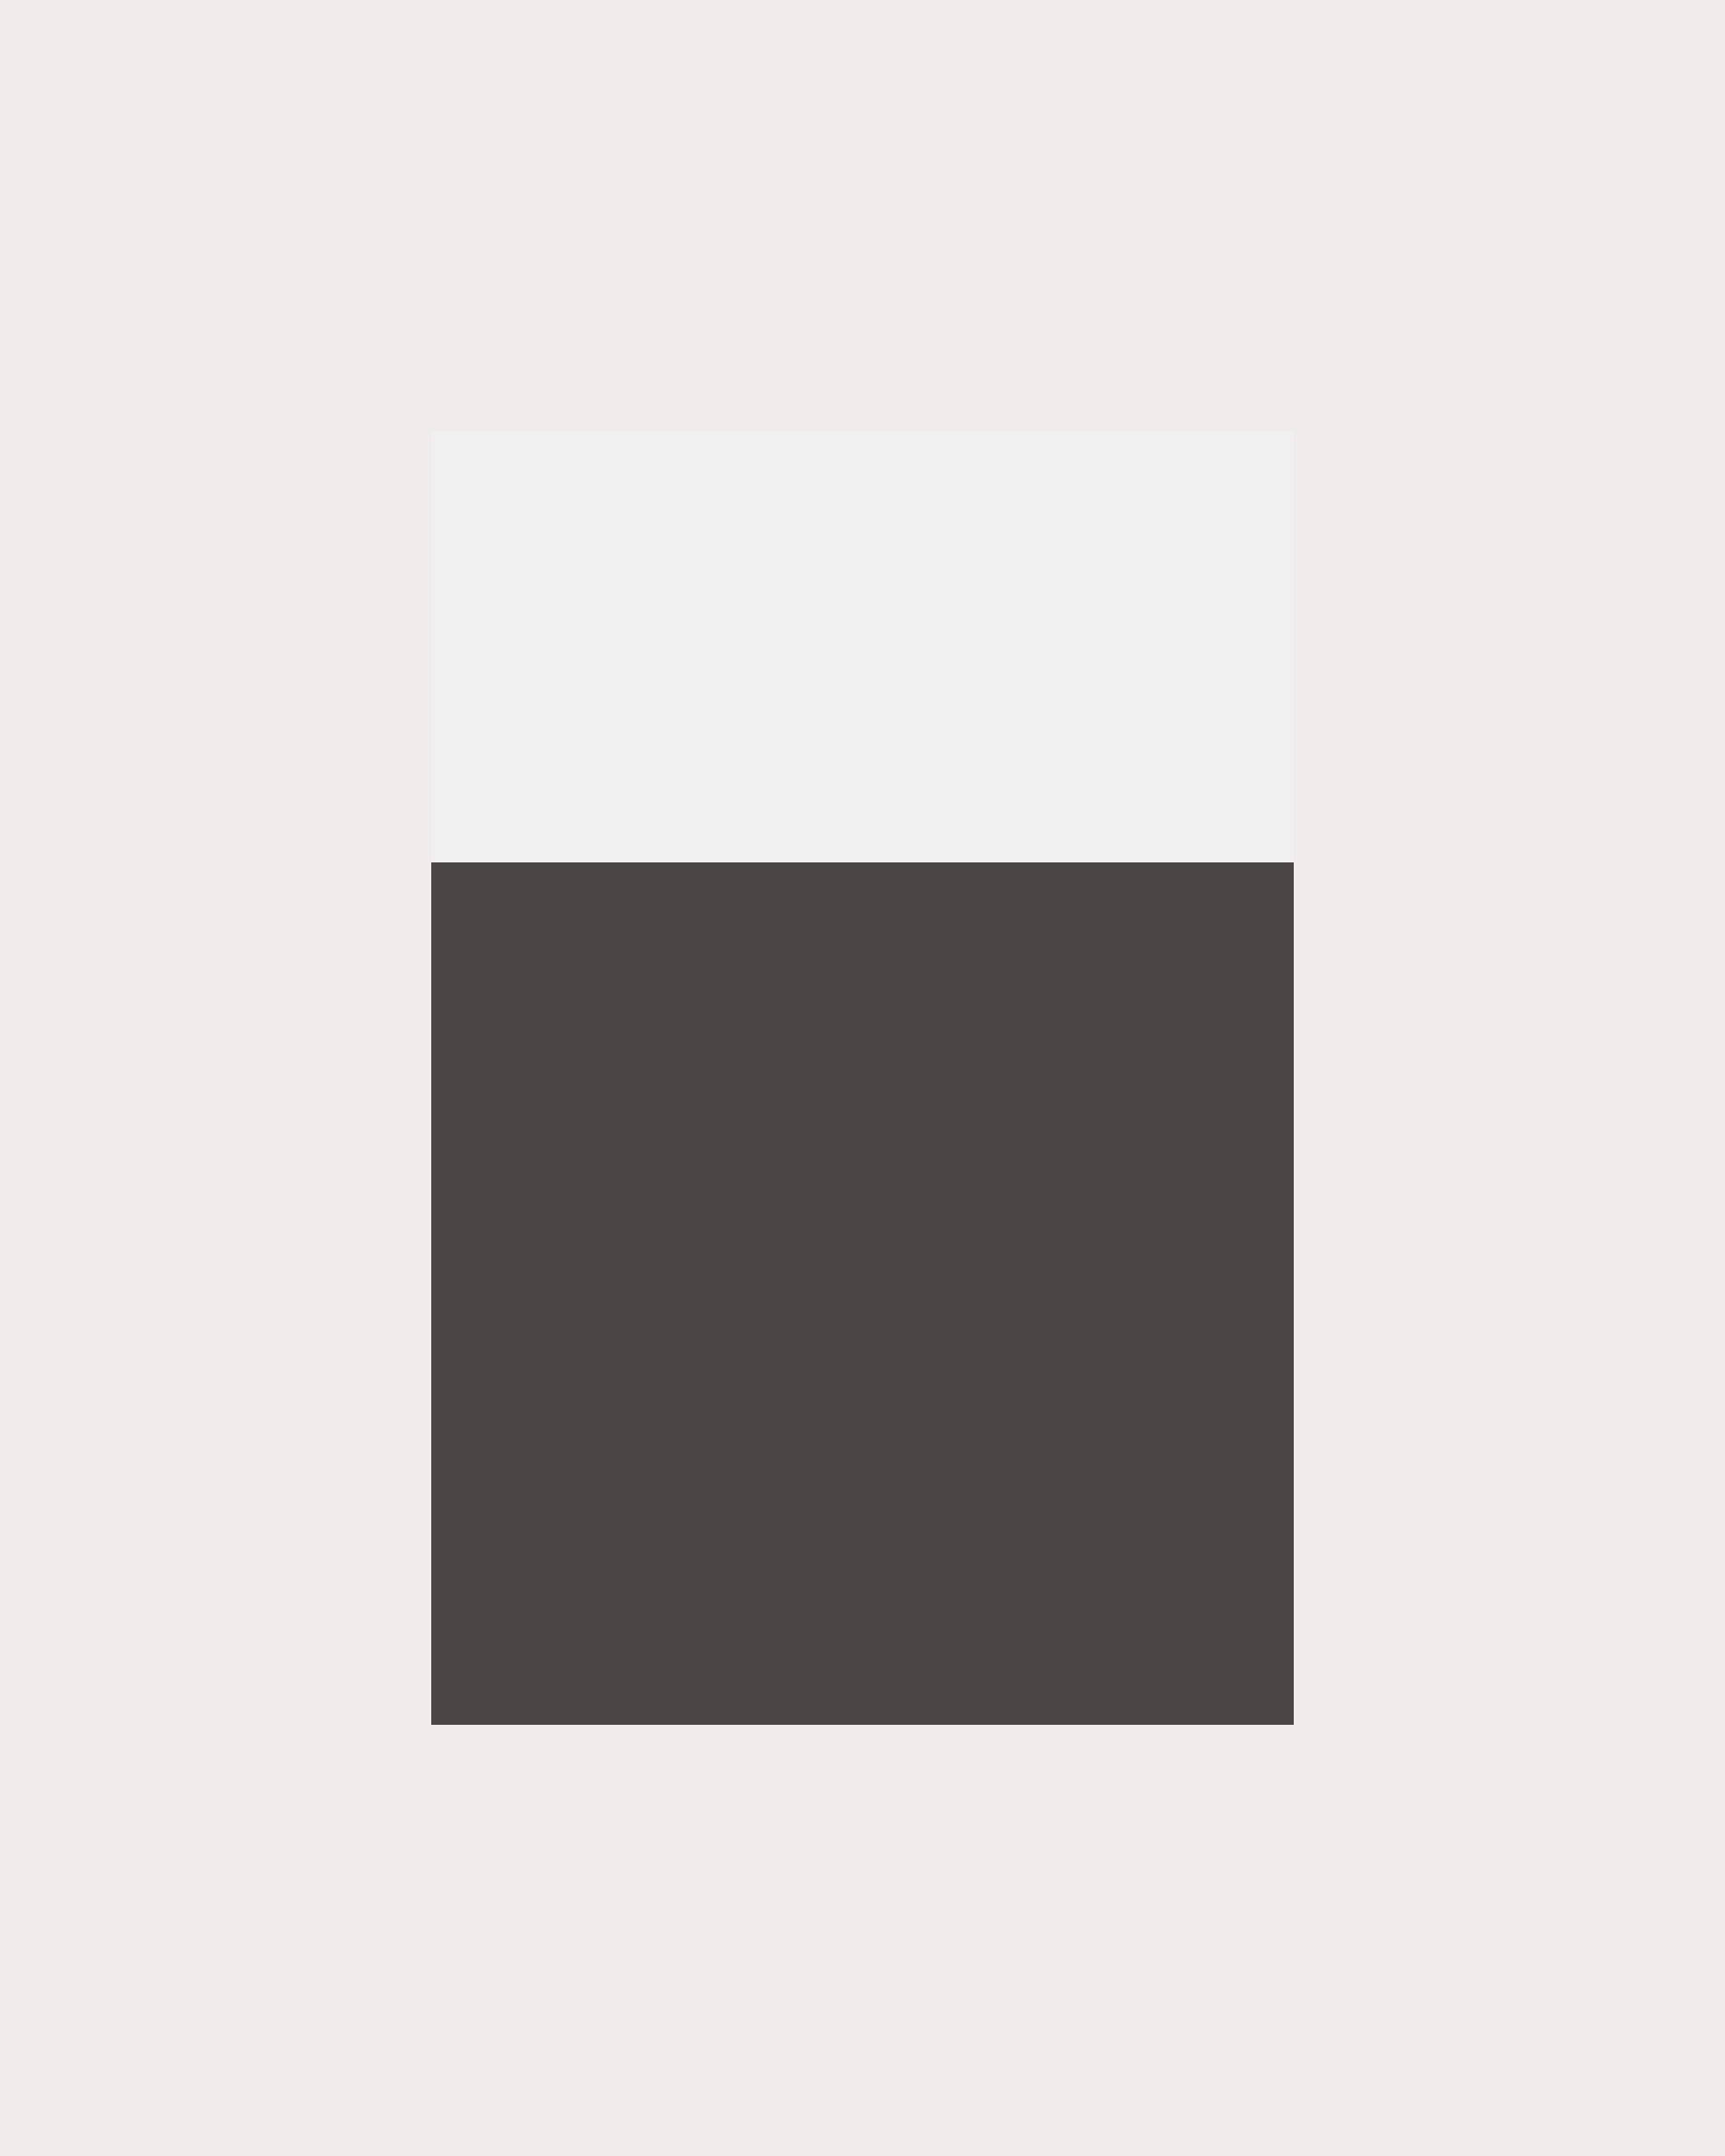
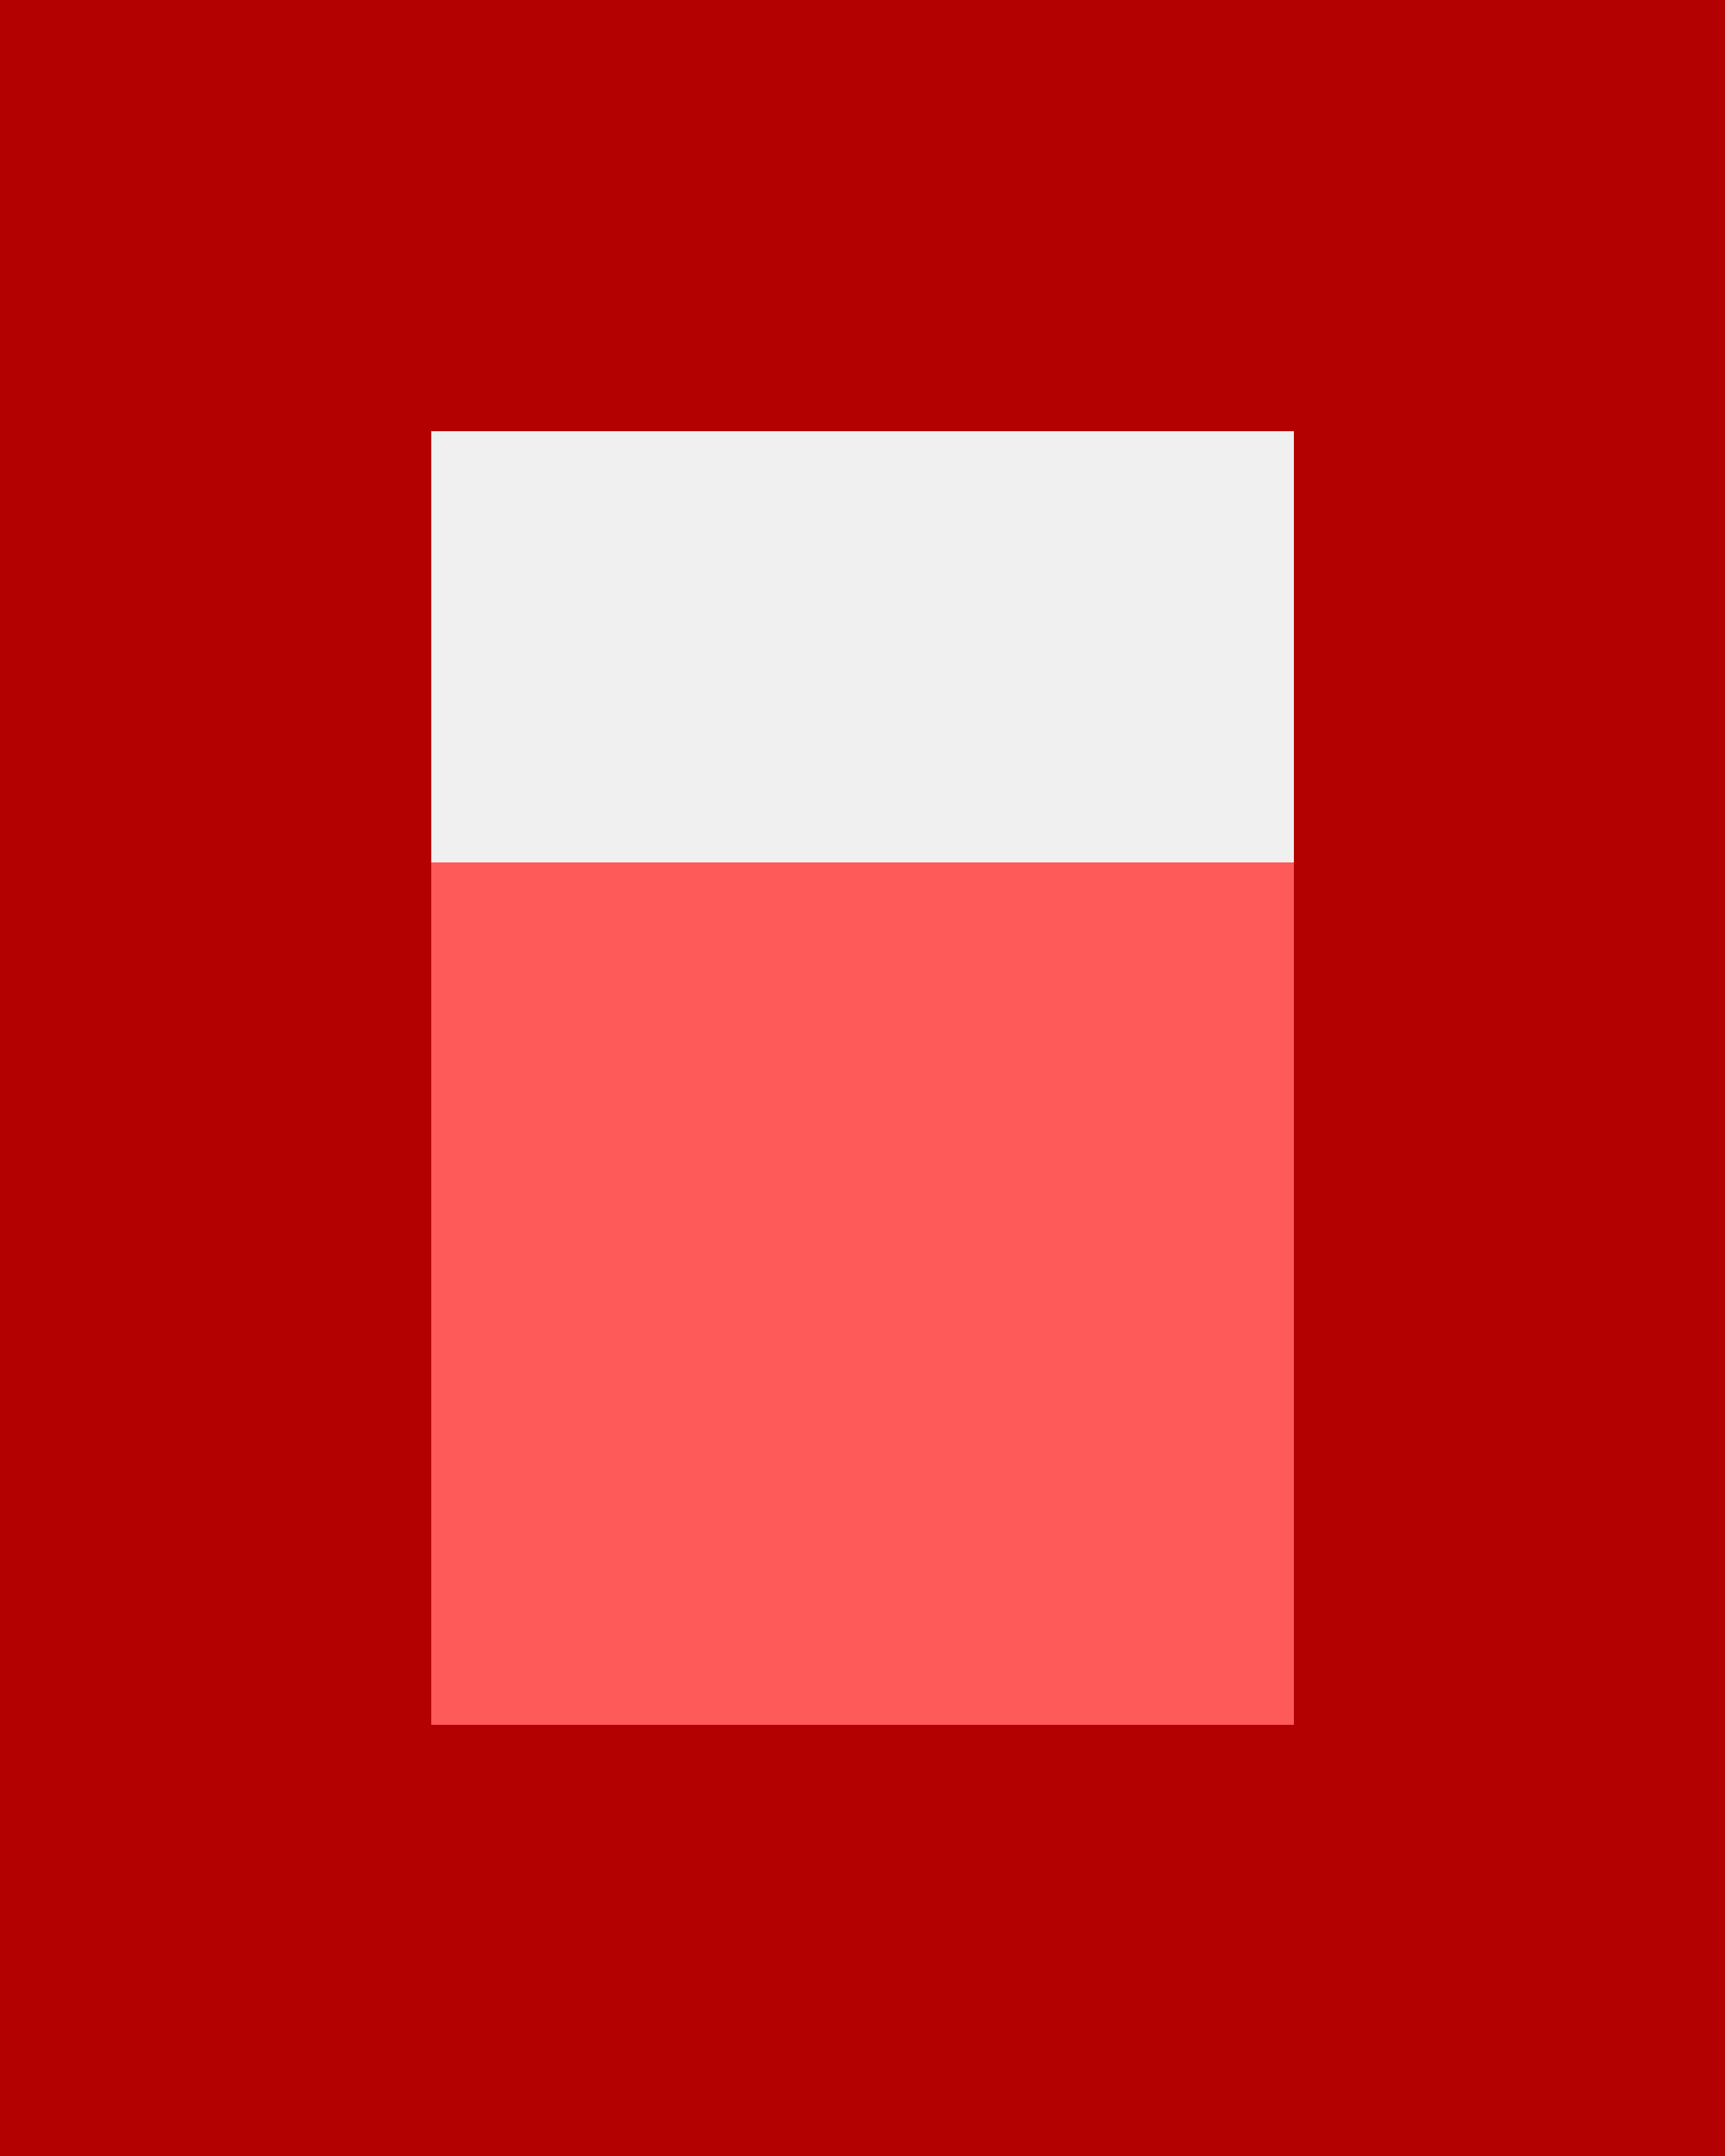
- <svg xmlns="http://www.w3.org/2000/svg" width="32" height="40" viewBox="0 0 32 40" fill="none">
-   <g clip-path="url(#clip0_1311_94973)">
-     <path d="M24 32H8V16H24V32Z" fill="#4B4646" />
-     <path d="M24 8H8V32H24V8ZM32 40H0V0H32V40Z" fill="#F1ECEC" />
+ <svg xmlns="http://www.w3.org/2000/svg" width="240" height="300" viewBox="0 0 240 300" fill="none">
+   <g clip-path="url(#clip0)">
+     <mask id="mask0" maskUnits="userSpaceOnUse" x="0" y="0" width="240" height="300">
+       <path d="M240 0H0V300H240V0Z" fill="white" />
+     </mask>
+     <g mask="url(#mask0)">
+       <path d="M180 240H60V120H180V240Z" fill="#FF5A5A" />
+       <path d="M180 60H60V240H180V60ZM240 300H0V0H240V300Z" fill="#B30000" />
+     </g>
  </g>
  <defs>
-     <clipPath id="clip0_1311_94973">
-       <rect width="32" height="40" fill="white" />
+     <clipPath id="clip0">
+       <rect width="240" height="300" fill="white" />
    </clipPath>
  </defs>
</svg>
